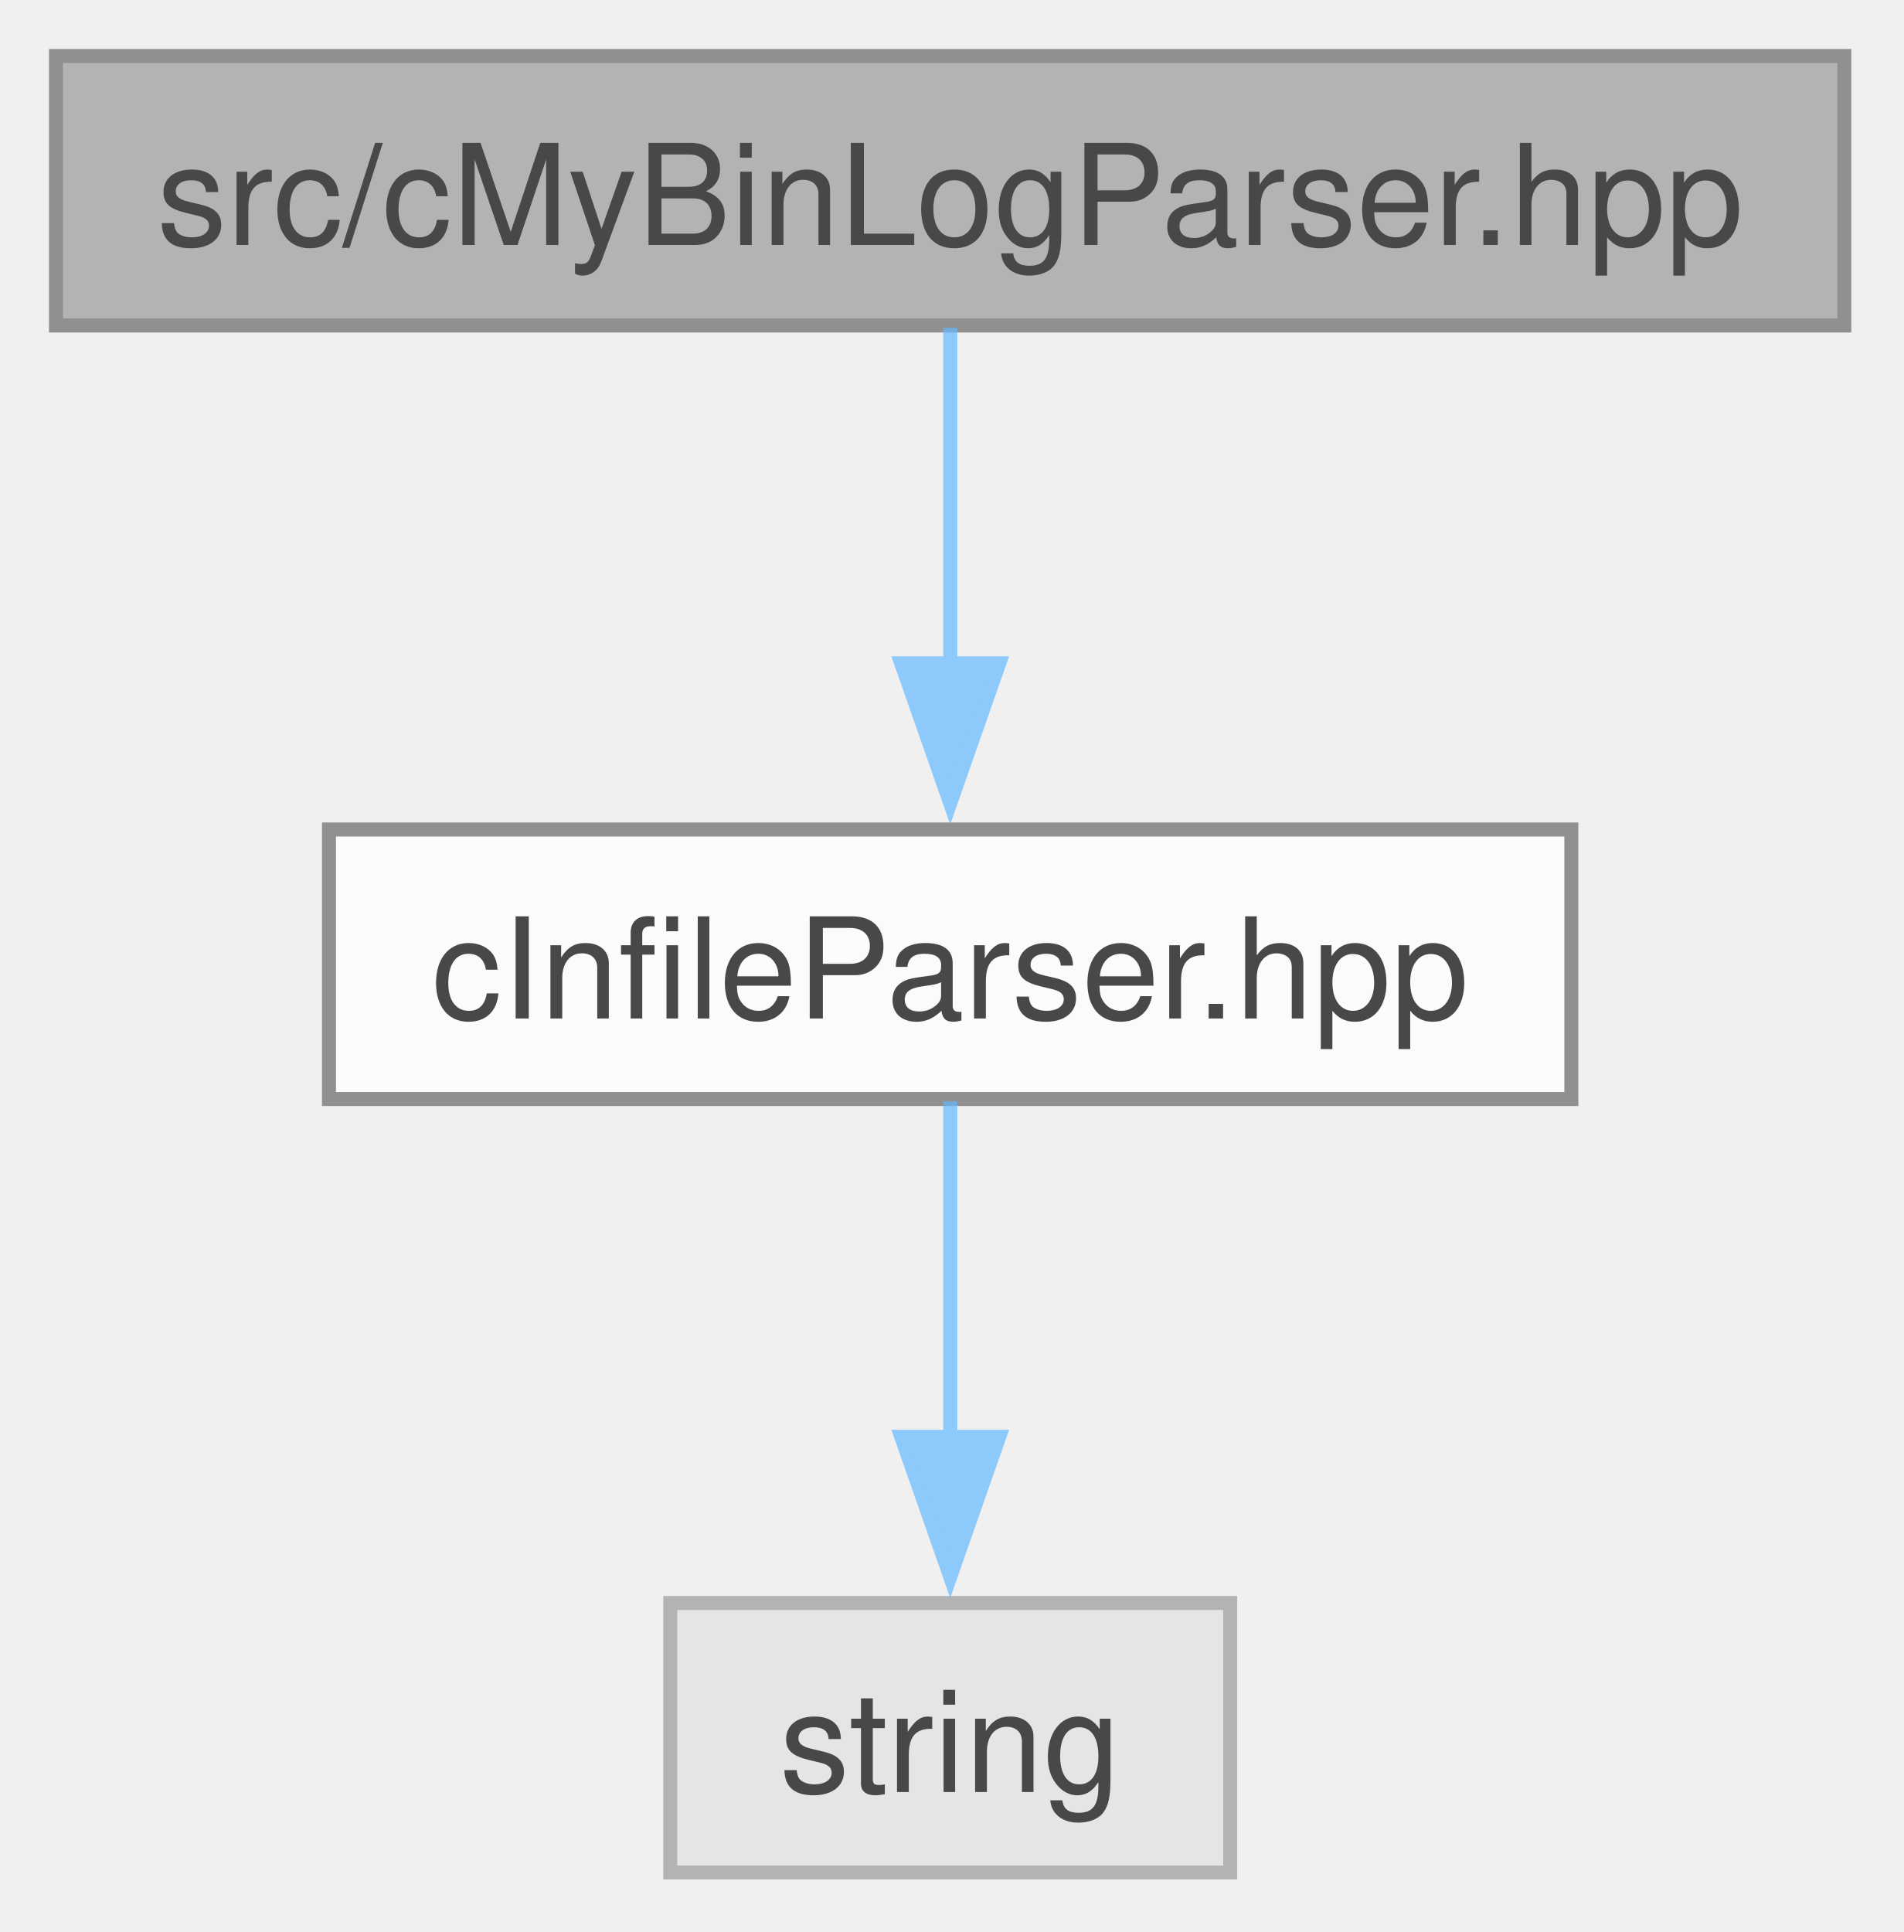
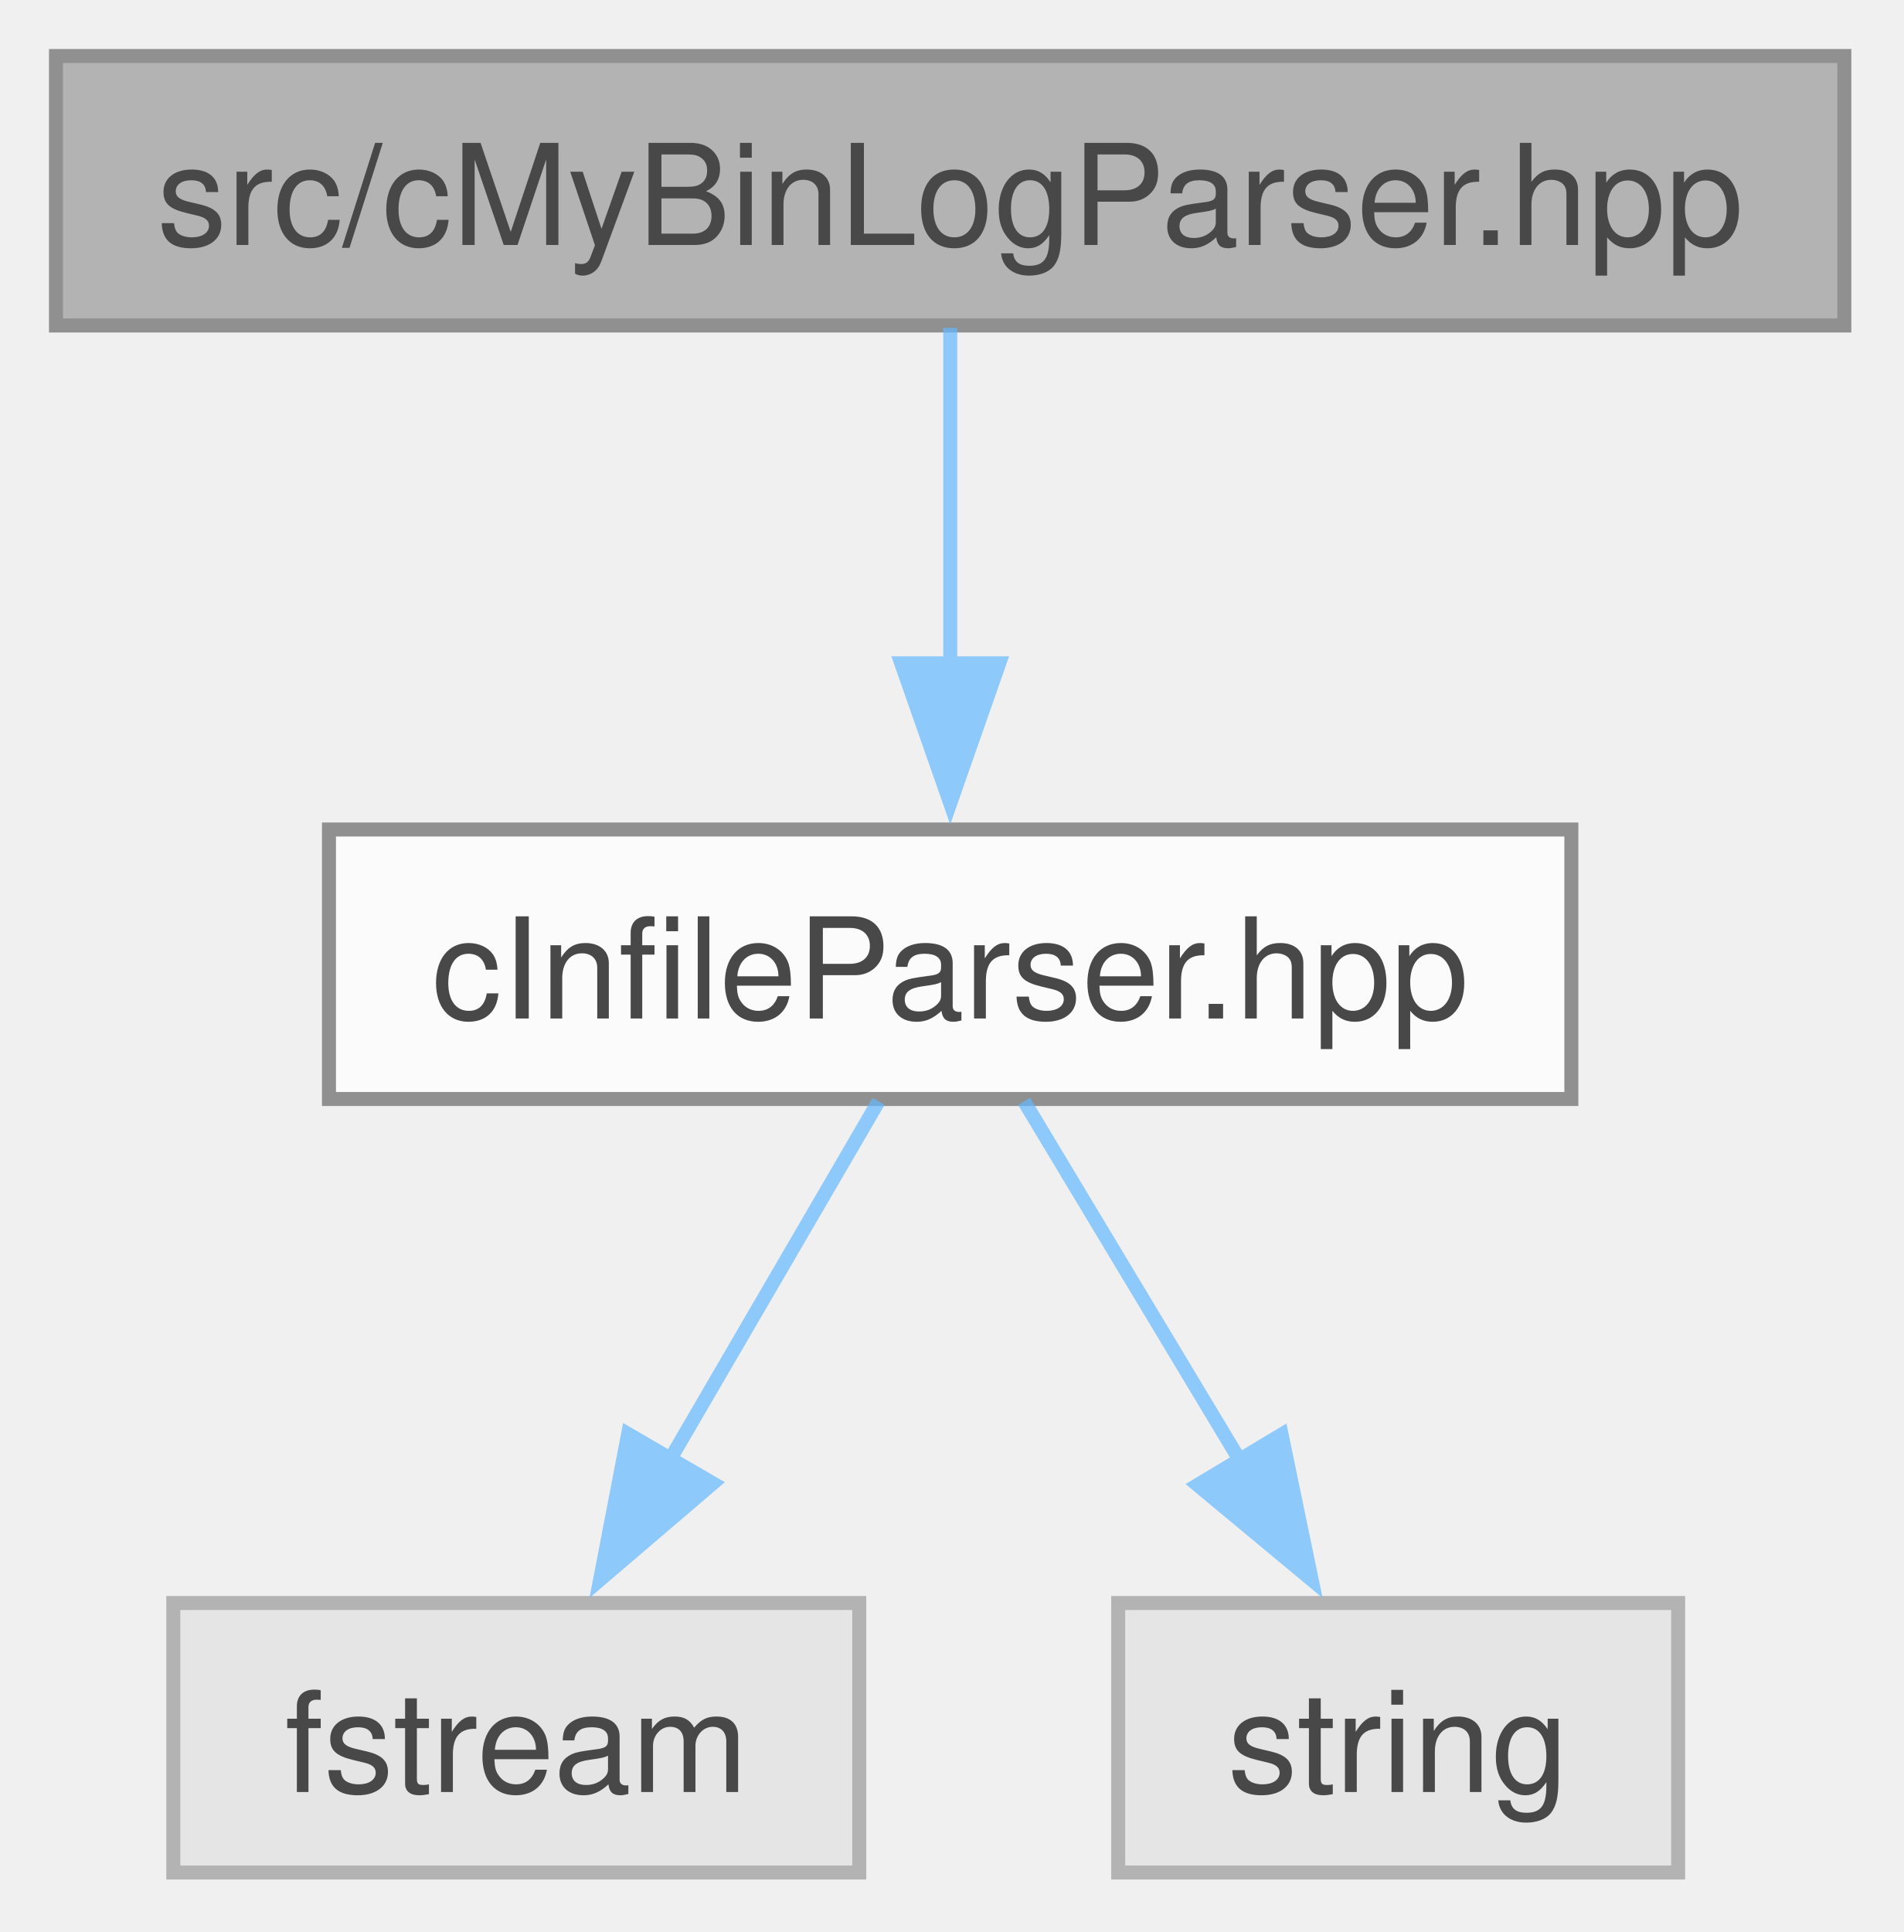
<svg xmlns="http://www.w3.org/2000/svg" xmlns:xlink="http://www.w3.org/1999/xlink" width="136pt" height="138pt" viewBox="0.00 0.00 136.00 138.00">
  <svg id="main" version="1.1" xml:space="preserve">
    <style type="text/css">
.node, .edge {opacity: 0.7;}
.node.selected, .edge.selected {opacity: 1;}
.edge:hover path { stroke: red; }
.edge:hover polygon { stroke: red; fill: red; }
</style>
    <svg id="graph" class="graph">
      <g id="graph0" class="graph" transform="scale(1 1) rotate(0) translate(4 133.75)">
        <g id="Node000001" class="node">
          <g id="a_Node000001">
            <a xlink:title=" ">
              <polygon fill="#999999" stroke="#666666" points="127.75,-129.75 0,-129.75 0,-110.5 127.75,-110.5 127.75,-129.75" />
              <text xml:space="preserve" text-anchor="middle" x="63.88" y="-116.25" font-family="Helvetica,sans-Serif" font-size="10.00">src/cMyBinLogParser.hpp</text>
            </a>
          </g>
        </g>
        <g id="Node000002" class="node">
          <g id="a_Node000002">
            <a xlink:href="c_infile_parser_8hpp.html" target="_top" xlink:title=" ">
              <polygon fill="white" stroke="#666666" points="108.25,-74.5 19.5,-74.5 19.5,-55.25 108.25,-55.25 108.25,-74.5" />
              <text xml:space="preserve" text-anchor="middle" x="63.88" y="-61" font-family="Helvetica,sans-Serif" font-size="10.00">cInfileParser.hpp</text>
            </a>
          </g>
        </g>
        <g id="edge1_Node000001_Node000002" class="edge">
          <g id="a_edge1_Node000001_Node000002">
            <a xlink:title=" ">
              <path fill="none" stroke="#63b8ff" d="M63.88,-110.33C63.88,-103.82 63.88,-94.67 63.88,-86.37" />
              <polygon fill="#63b8ff" stroke="#63b8ff" points="67.38,-86.37 63.88,-76.37 60.38,-86.37 67.38,-86.37" />
            </a>
          </g>
        </g>
        <g id="Node000003" class="node">
          <g id="a_Node000003">
            <a xlink:title=" ">
-               <polygon fill="#e0e0e0" stroke="#999999" points="83.88,-19.25 43.88,-19.25 43.88,0 83.88,0 83.88,-19.25" />
-               <text xml:space="preserve" text-anchor="middle" x="63.88" y="-5.75" font-family="Helvetica,sans-Serif" font-size="10.00">string</text>
+               <polygon fill="#e0e0e0" stroke="#999999" points="57.38,-19.25 8.38,-19.25 8.38,0 57.38,0 57.38,-19.25" />
+               <text xml:space="preserve" text-anchor="middle" x="32.88" y="-5.75" font-family="Helvetica,sans-Serif" font-size="10.00">fstream</text>
            </a>
          </g>
        </g>
        <g id="edge2_Node000002_Node000003" class="edge">
          <g id="a_edge2_Node000002_Node000003">
            <a xlink:title=" ">
-               <path fill="none" stroke="#63b8ff" d="M63.88,-55.08C63.88,-48.57 63.88,-39.42 63.88,-31.12" />
-               <polygon fill="#63b8ff" stroke="#63b8ff" points="67.38,-31.12 63.88,-21.12 60.38,-31.12 67.38,-31.12" />
+               <path fill="none" stroke="#63b8ff" d="M58.76,-55.08C54.7,-48.11 48.88,-38.12 43.79,-29.37" />
+               <polygon fill="#63b8ff" stroke="#63b8ff" points="46.92,-27.8 38.87,-20.92 40.87,-31.32 46.92,-27.8" />
+             </a>
+           </g>
+         </g>
+         <g id="Node000004" class="node">
+           <g id="a_Node000004">
+             <a xlink:title=" ">
+               <polygon fill="#e0e0e0" stroke="#999999" points="115.88,-19.25 75.88,-19.25 75.88,0 115.88,0 115.88,-19.25" />
+               <text xml:space="preserve" text-anchor="middle" x="95.88" y="-5.75" font-family="Helvetica,sans-Serif" font-size="10.00">string</text>
+             </a>
+           </g>
+         </g>
+         <g id="edge3_Node000002_Node000004" class="edge">
+           <g id="a_edge3_Node000002_Node000004">
+             <a xlink:title=" ">
+               <path fill="none" stroke="#63b8ff" d="M69.16,-55.08C73.35,-48.11 79.35,-38.12 84.61,-29.37" />
+               <polygon fill="#63b8ff" stroke="#63b8ff" points="87.55,-31.28 89.7,-20.91 81.55,-27.68 87.55,-31.28" />
            </a>
          </g>
        </g>
      </g>
    </svg>
  </svg>
  <style type="text/css">

[data-mouse-over-selected='false'] { opacity: 0.7; }
[data-mouse-over-selected='true']  { opacity: 1.0; }

</style>
</svg>
